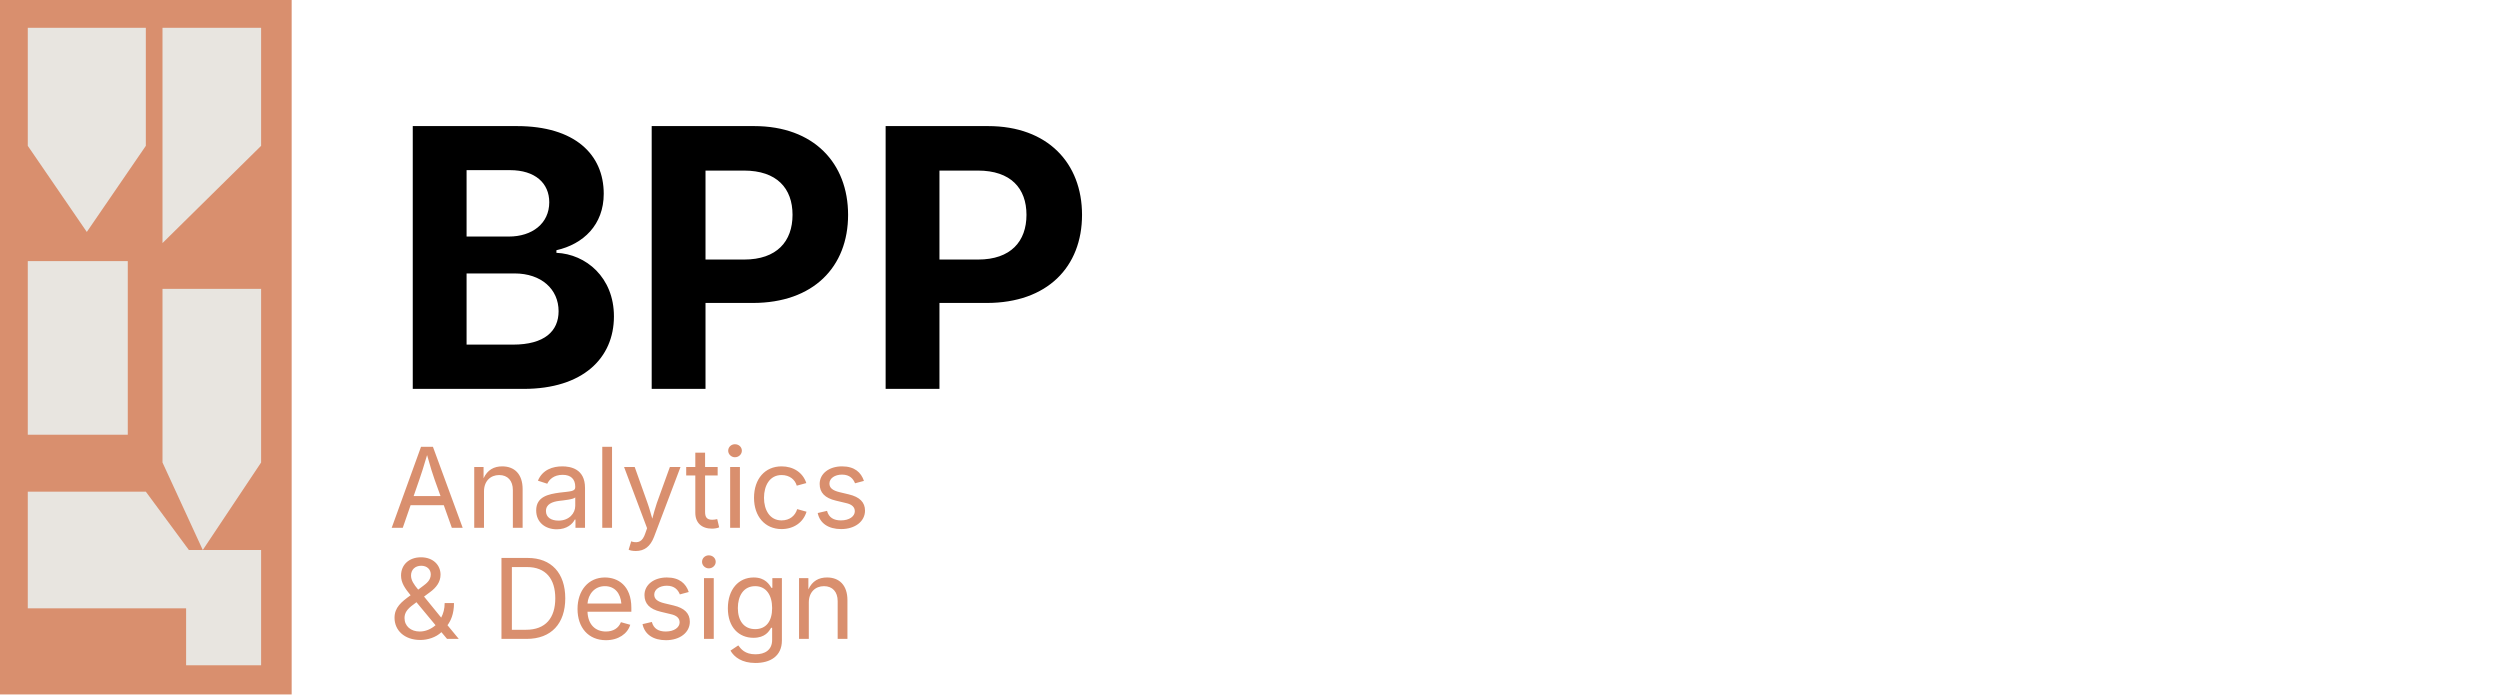
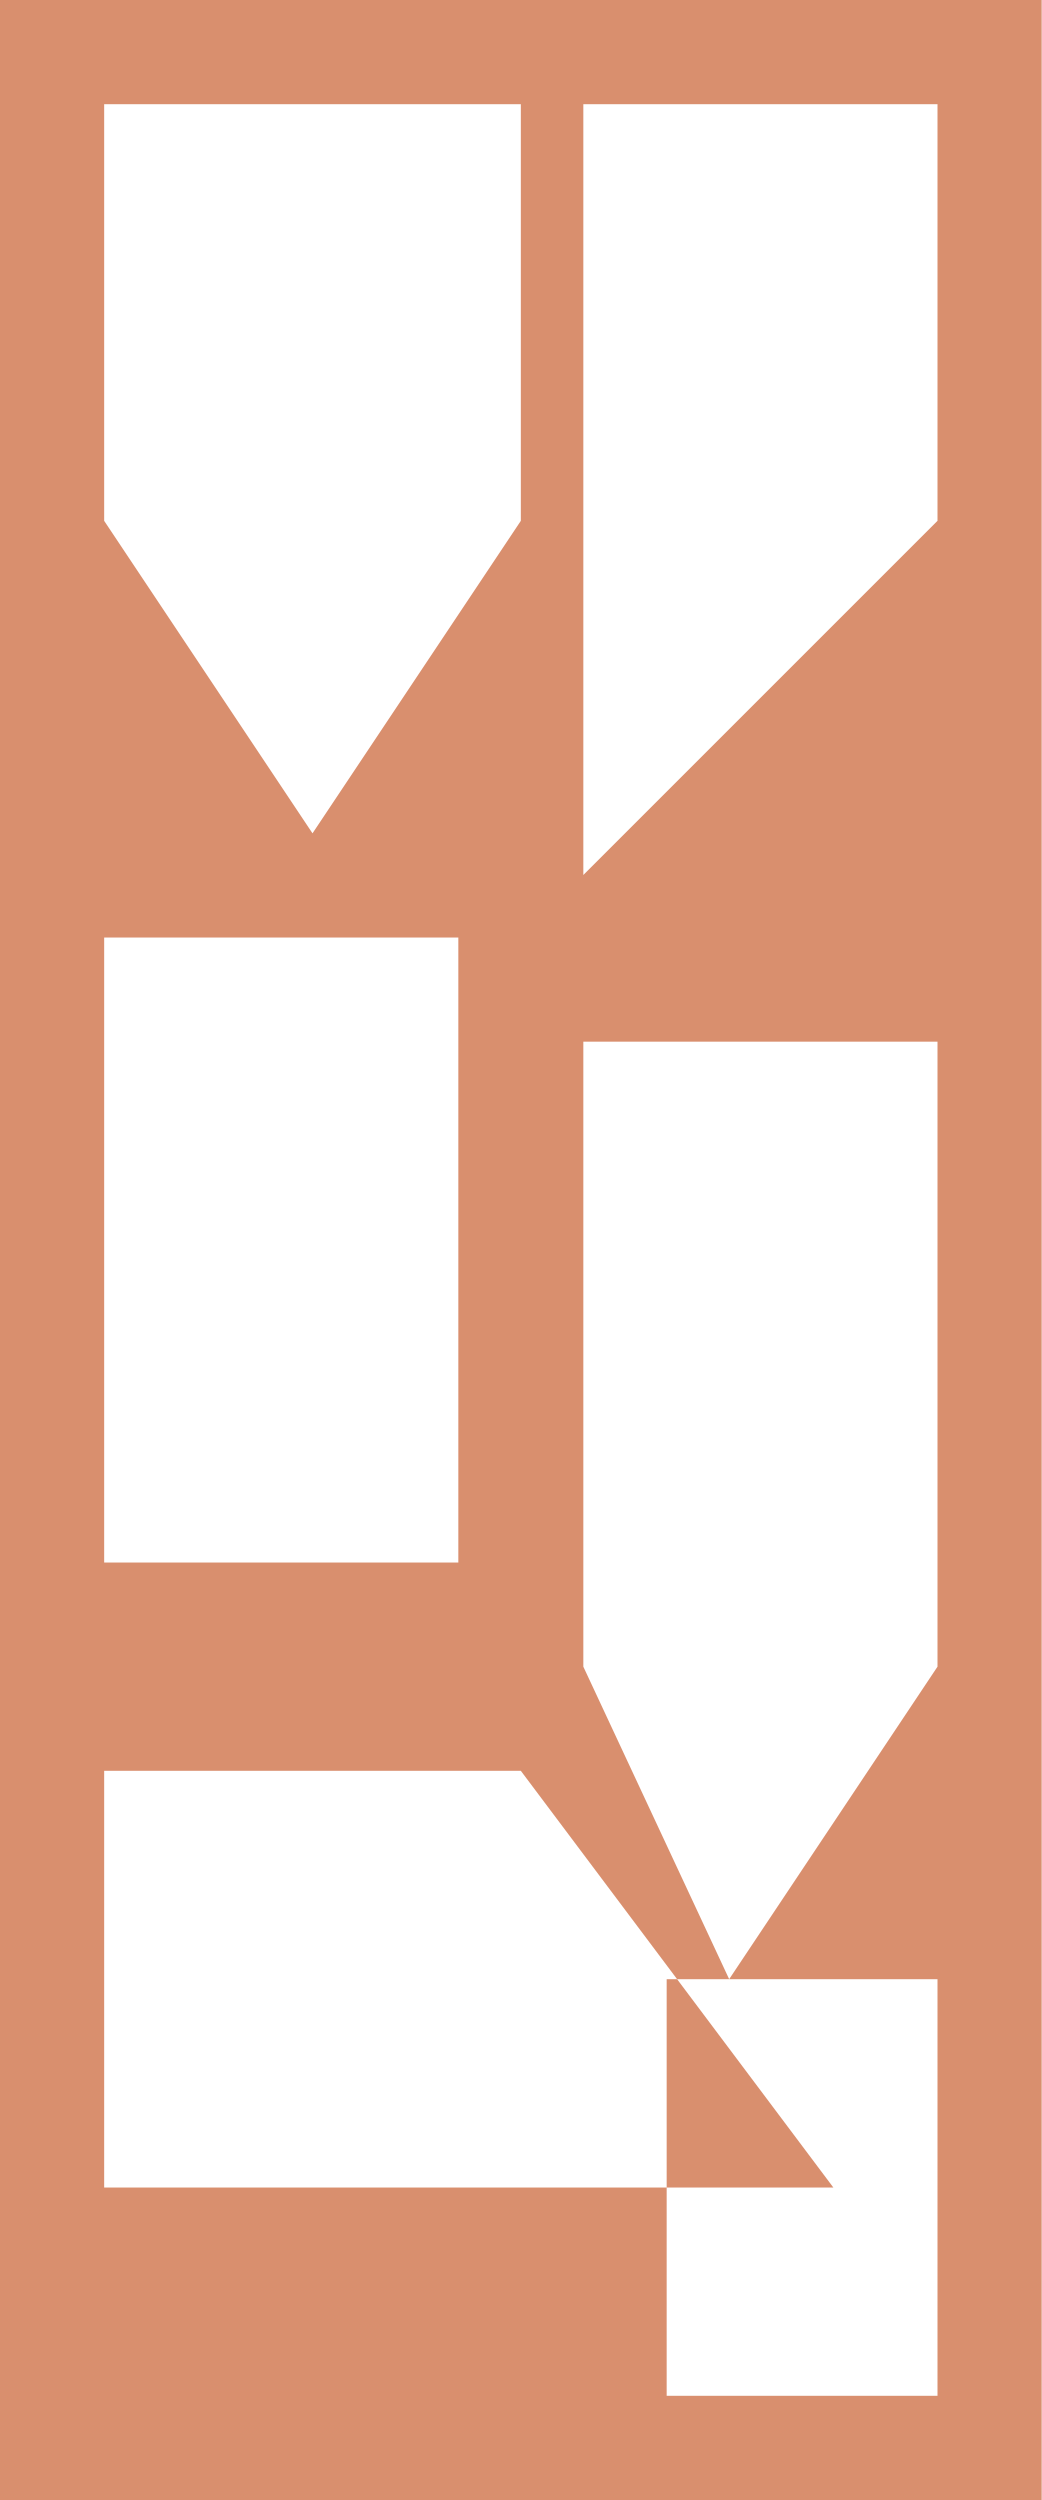
- <svg xmlns="http://www.w3.org/2000/svg" width="180" height="50" viewBox="0 0 180 50" fill="none">
-   <rect x="0" y="0" width="21" height="50" fill="#D98F6E" />
-   <path d="M2 2 H10.5 V10.5 L6.25 16.7 L2 10.5 Z" fill="#E8E5E0" />
-   <path d="M11.7 2 H18.8 V10.5 L11.7 17.5 Z" fill="#E8E5E0" />
-   <path d="M2 18.8 H9.2 V31.3 L2 31.3 Z" fill="#E8E5E0" />
-   <path d="M11.7 20.8 H18.8 V33.3 L14.6 39.6 L11.7 33.3 Z" fill="#E8E5E0" />
-   <path d="M2 35.4 H10.5 L16.7 43.8 L2 43.8 Z" fill="#E8E5E0" />
-   <path d="M13.4 39.6 H18.8 V47.9 L13.4 47.9 Z" fill="#E8E5E0" />
-   <text x="28" y="28" font-family="Inter, sans-serif" font-size="26" font-weight="700" fill="currentColor">BPP</text>
-   <text x="28" y="38" font-family="Inter, sans-serif" font-size="8" font-weight="400" fill="#D98F6E">Analytics</text>
-   <text x="28" y="46" font-family="Inter, sans-serif" font-size="8" font-weight="400" fill="#D98F6E">&amp; Design</text>
+ <svg xmlns="http://www.w3.org/2000/svg" width="50" height="120" viewBox="0 0 50 120" fill="none">
+   <path fill-rule="evenodd" clip-rule="evenodd" d="     M0 0 H50 V120 H0 Z      M5 5 L25 5 L25 25 L15 40 L5 25 Z      M28 5 L45 5 L45 25 L28 42 Z      M5 45 L22 45 L22 75 L5 75 Z      M28 50 L45 50 L45 80 L35 95 L28 80 Z      M5 85 L25 85 L40 105 L5 105 Z      M32 95 L45 95 L45 115 L32 115 Z   " fill="#D98F6E" />
</svg>
